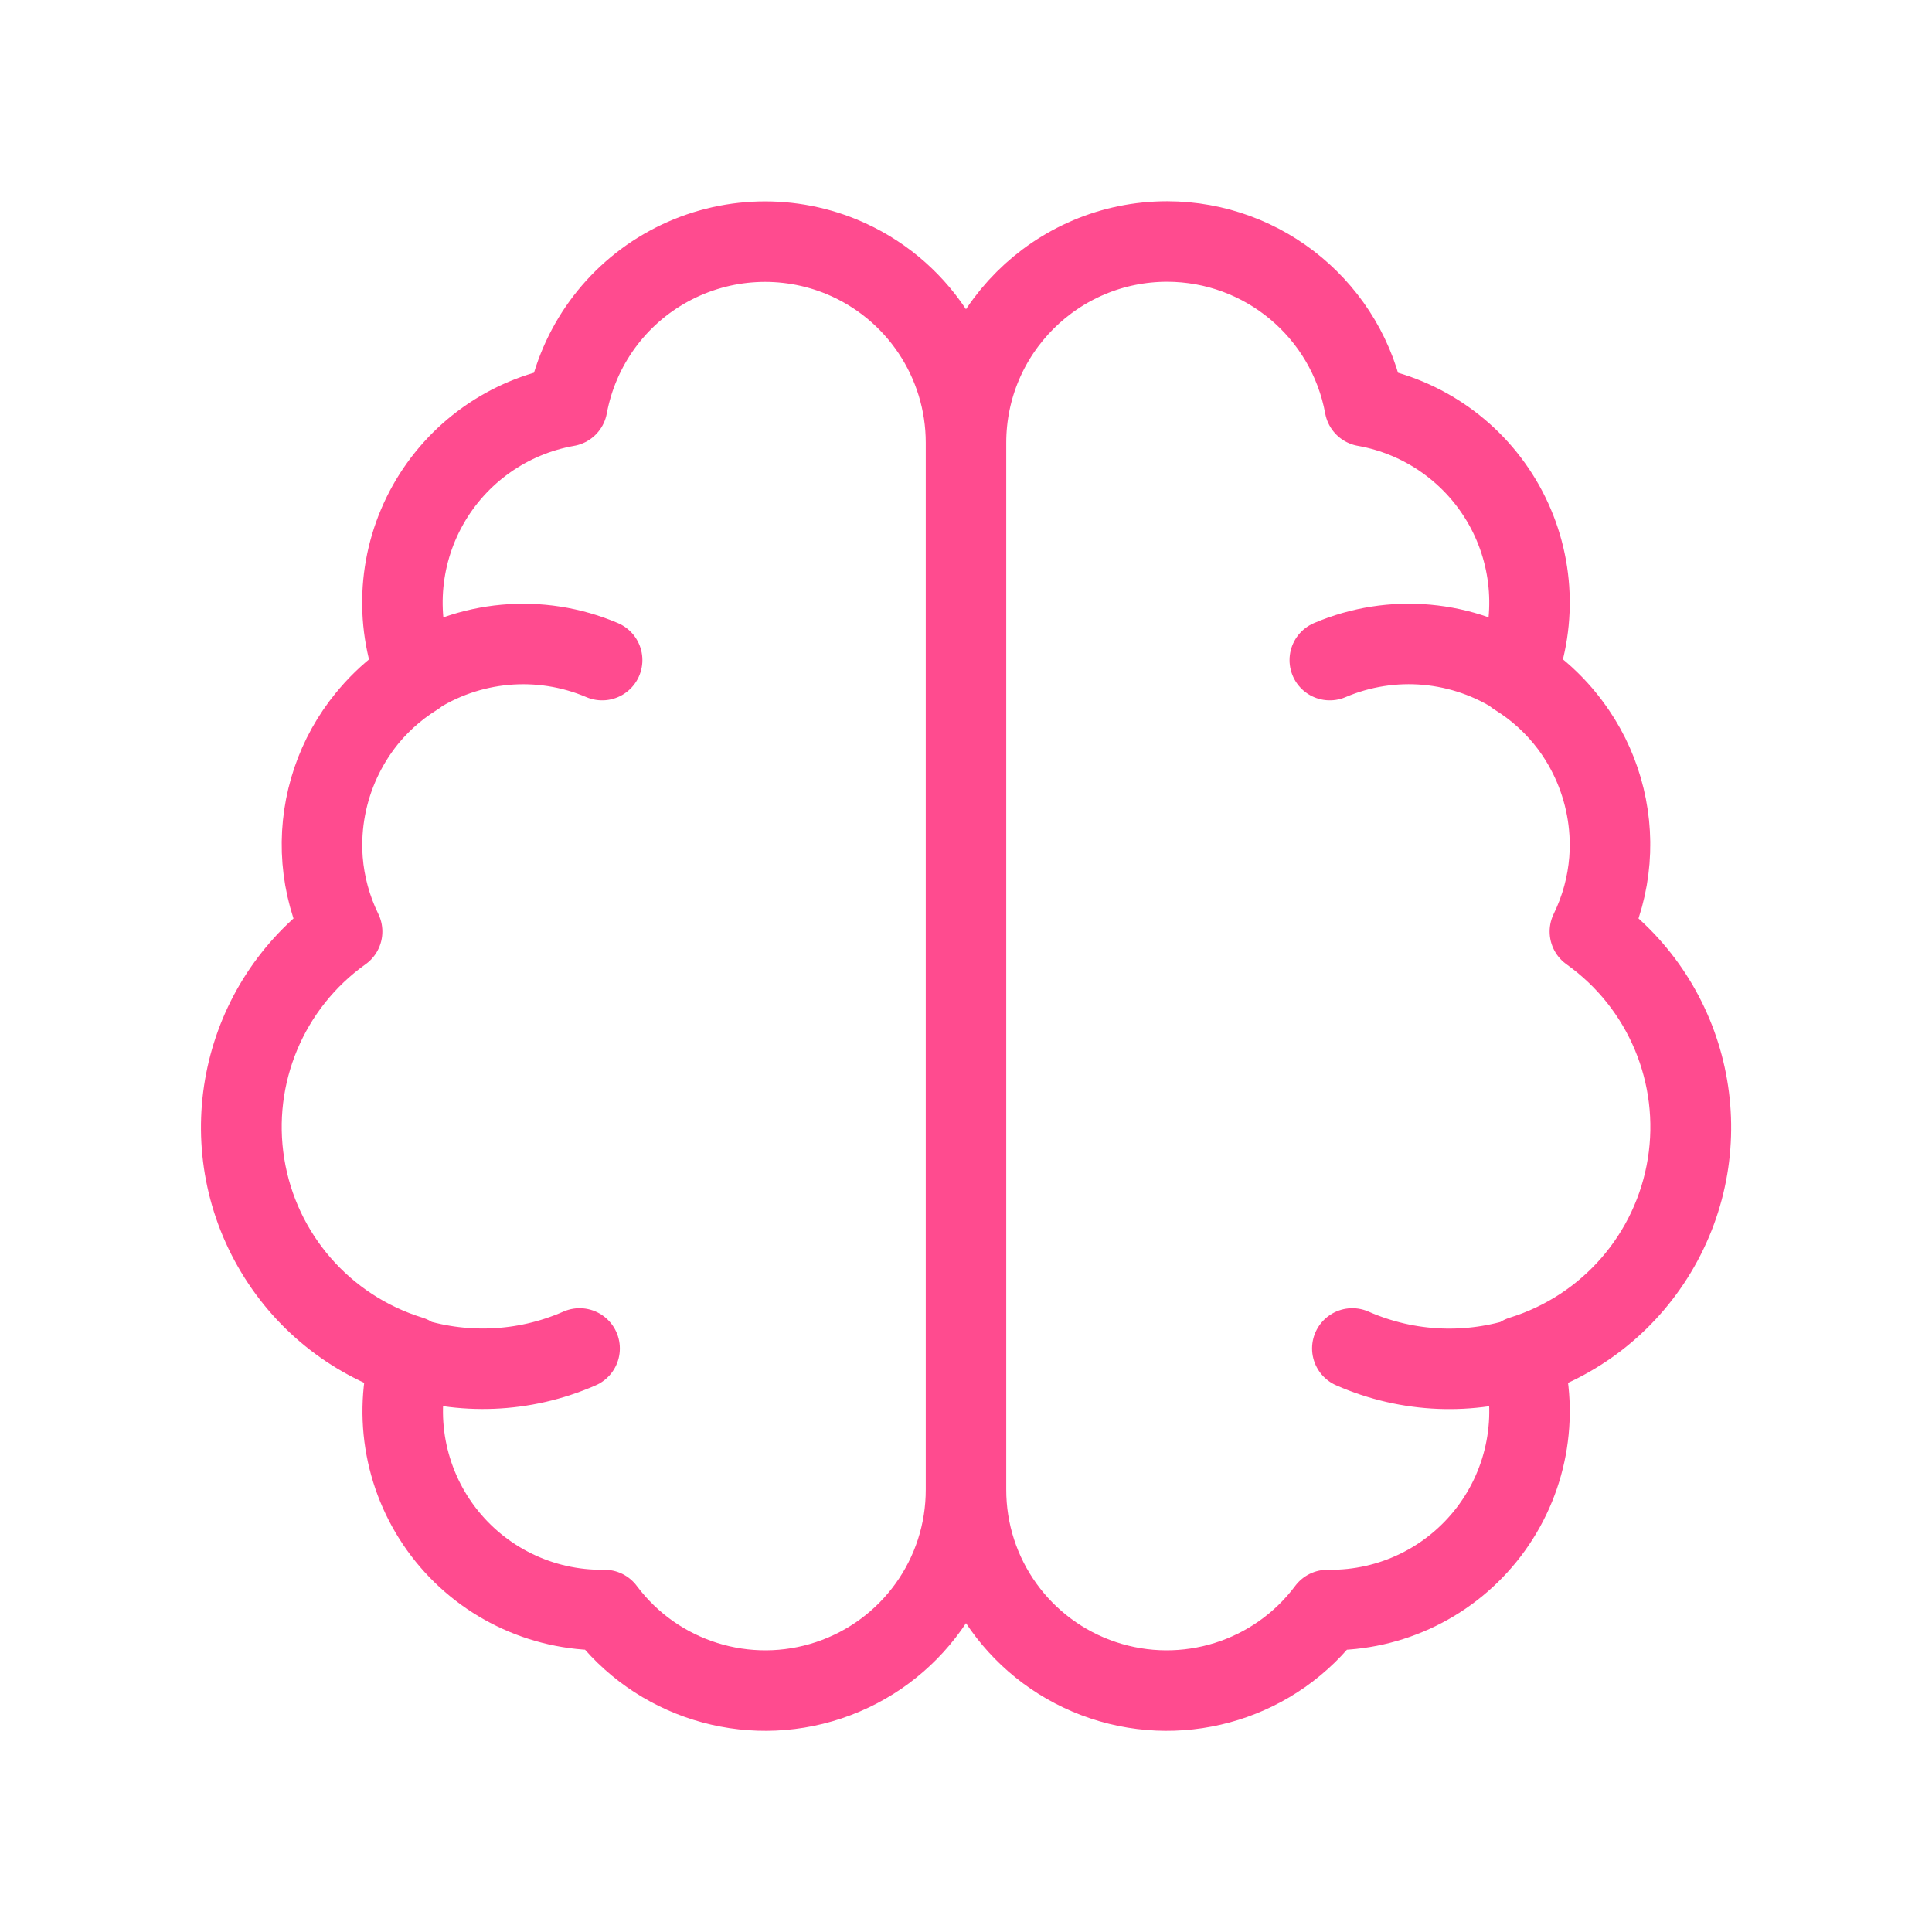
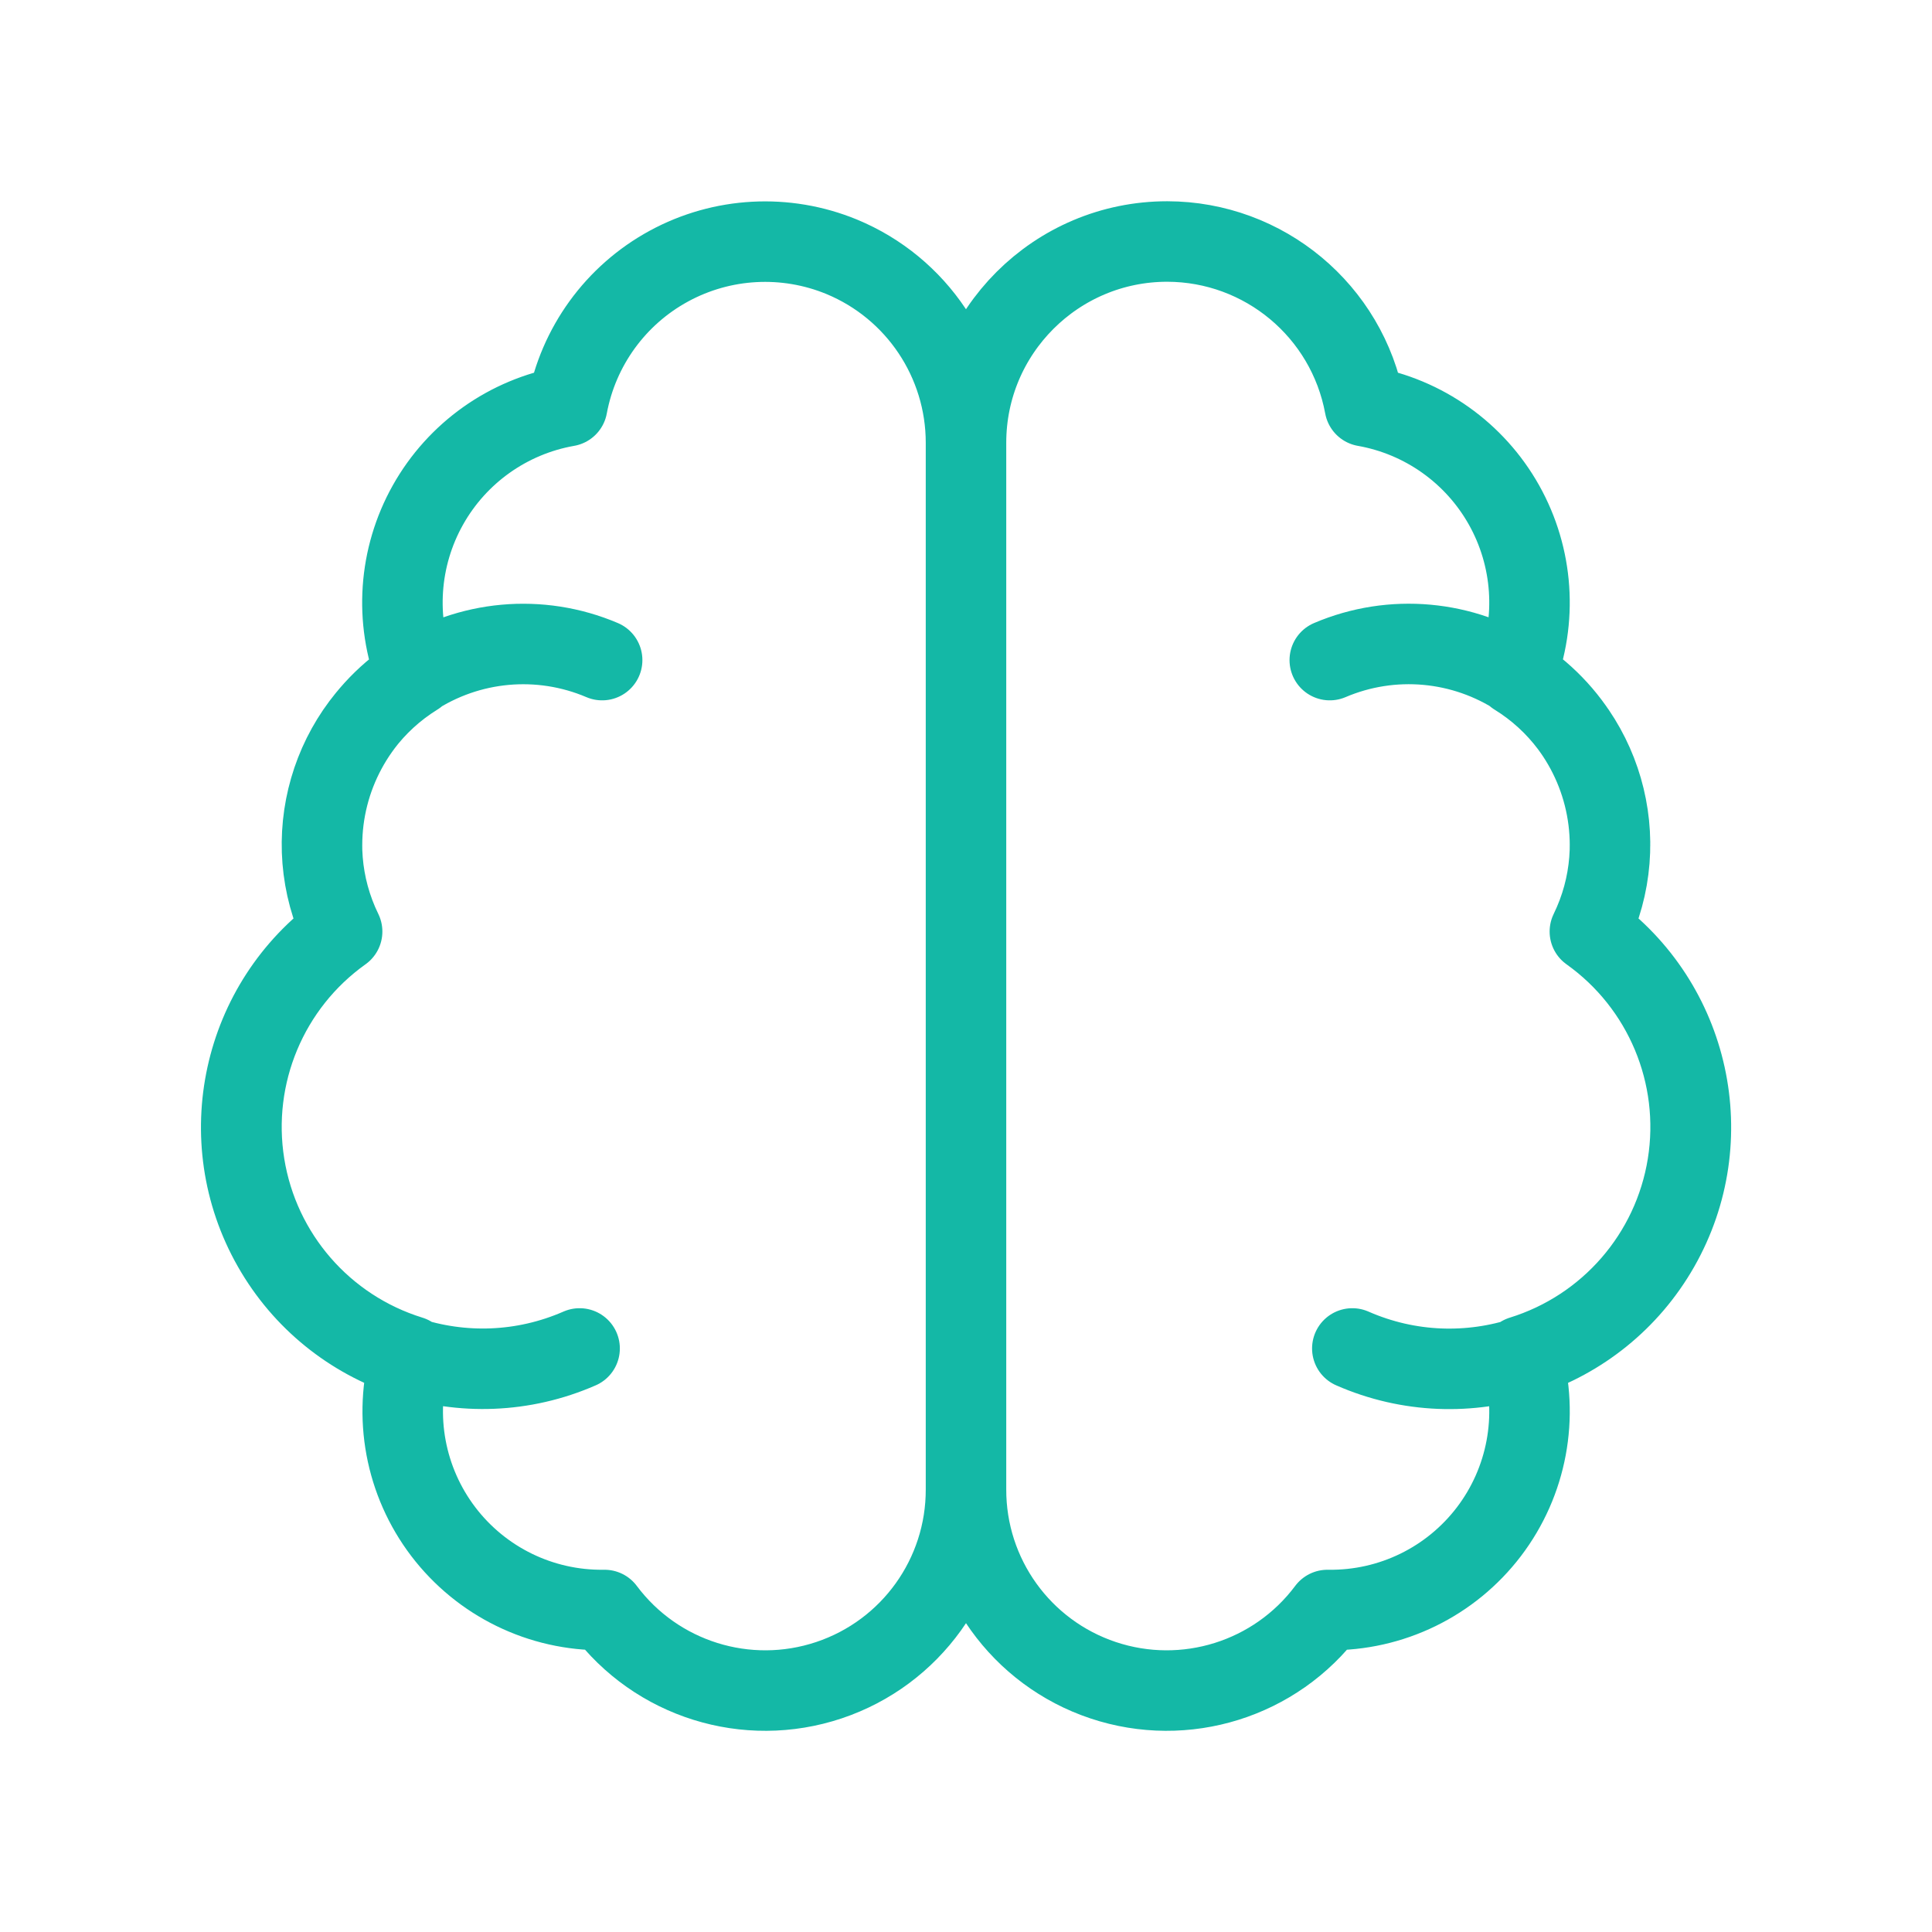
<svg xmlns="http://www.w3.org/2000/svg" width="60" height="60" viewBox="0 0 24 24">
-   <path stroke="#ff4b8f" stroke-linecap="round" stroke-linejoin="round" stroke-width="1" fill="none" d="M12 18.5A2.493 2.493 0 0 1 7.51 20H7.5a2.468 2.468 0 0 1-2.4-3.154 2.98 2.98 0 0 1-.85-5.274 2.468 2.468 0 0 1 .92-3.182 2.477 2.477 0 0 1 1.876-3.344 2.5 2.5 0 0 1 3.41-1.856A2.5 2.5 0 0 1 12 5.5m0 13v-13m0 13a2.493 2.493 0 0 0 4.49 1.5h.01a2.468 2.468 0 0 0 2.403-3.154 2.98 2.98 0 0 0 .847-5.274 2.468 2.468 0 0 0-.921-3.182 2.477 2.477 0 0 0-1.875-3.344A2.5 2.5 0 0 0 14.5 3 2.5 2.5 0 0 0 12 5.5m-8 5a2.5 2.5 0 0 1 3.48-2.3m-.28 8.551a3 3 0 0 1-2.953-5.185M20 10.5a2.5 2.5 0 0 0-3.481-2.3m.28 8.551a3 3 0 0 0 2.954-5.185" />
+   <path stroke="#14B8A6" stroke-linecap="round" stroke-linejoin="round" stroke-width="1" fill="none" d="M12 18.5A2.493 2.493 0 0 1 7.51 20H7.5a2.468 2.468 0 0 1-2.4-3.154 2.98 2.98 0 0 1-.85-5.274 2.468 2.468 0 0 1 .92-3.182 2.477 2.477 0 0 1 1.876-3.344 2.5 2.5 0 0 1 3.41-1.856A2.5 2.5 0 0 1 12 5.5m0 13v-13m0 13a2.493 2.493 0 0 0 4.49 1.5h.01a2.468 2.468 0 0 0 2.403-3.154 2.98 2.98 0 0 0 .847-5.274 2.468 2.468 0 0 0-.921-3.182 2.477 2.477 0 0 0-1.875-3.344A2.5 2.5 0 0 0 14.5 3 2.5 2.5 0 0 0 12 5.5m-8 5a2.5 2.5 0 0 1 3.48-2.3m-.28 8.551a3 3 0 0 1-2.953-5.185M20 10.5a2.5 2.5 0 0 0-3.481-2.3m.28 8.551a3 3 0 0 0 2.954-5.185" />
</svg>
